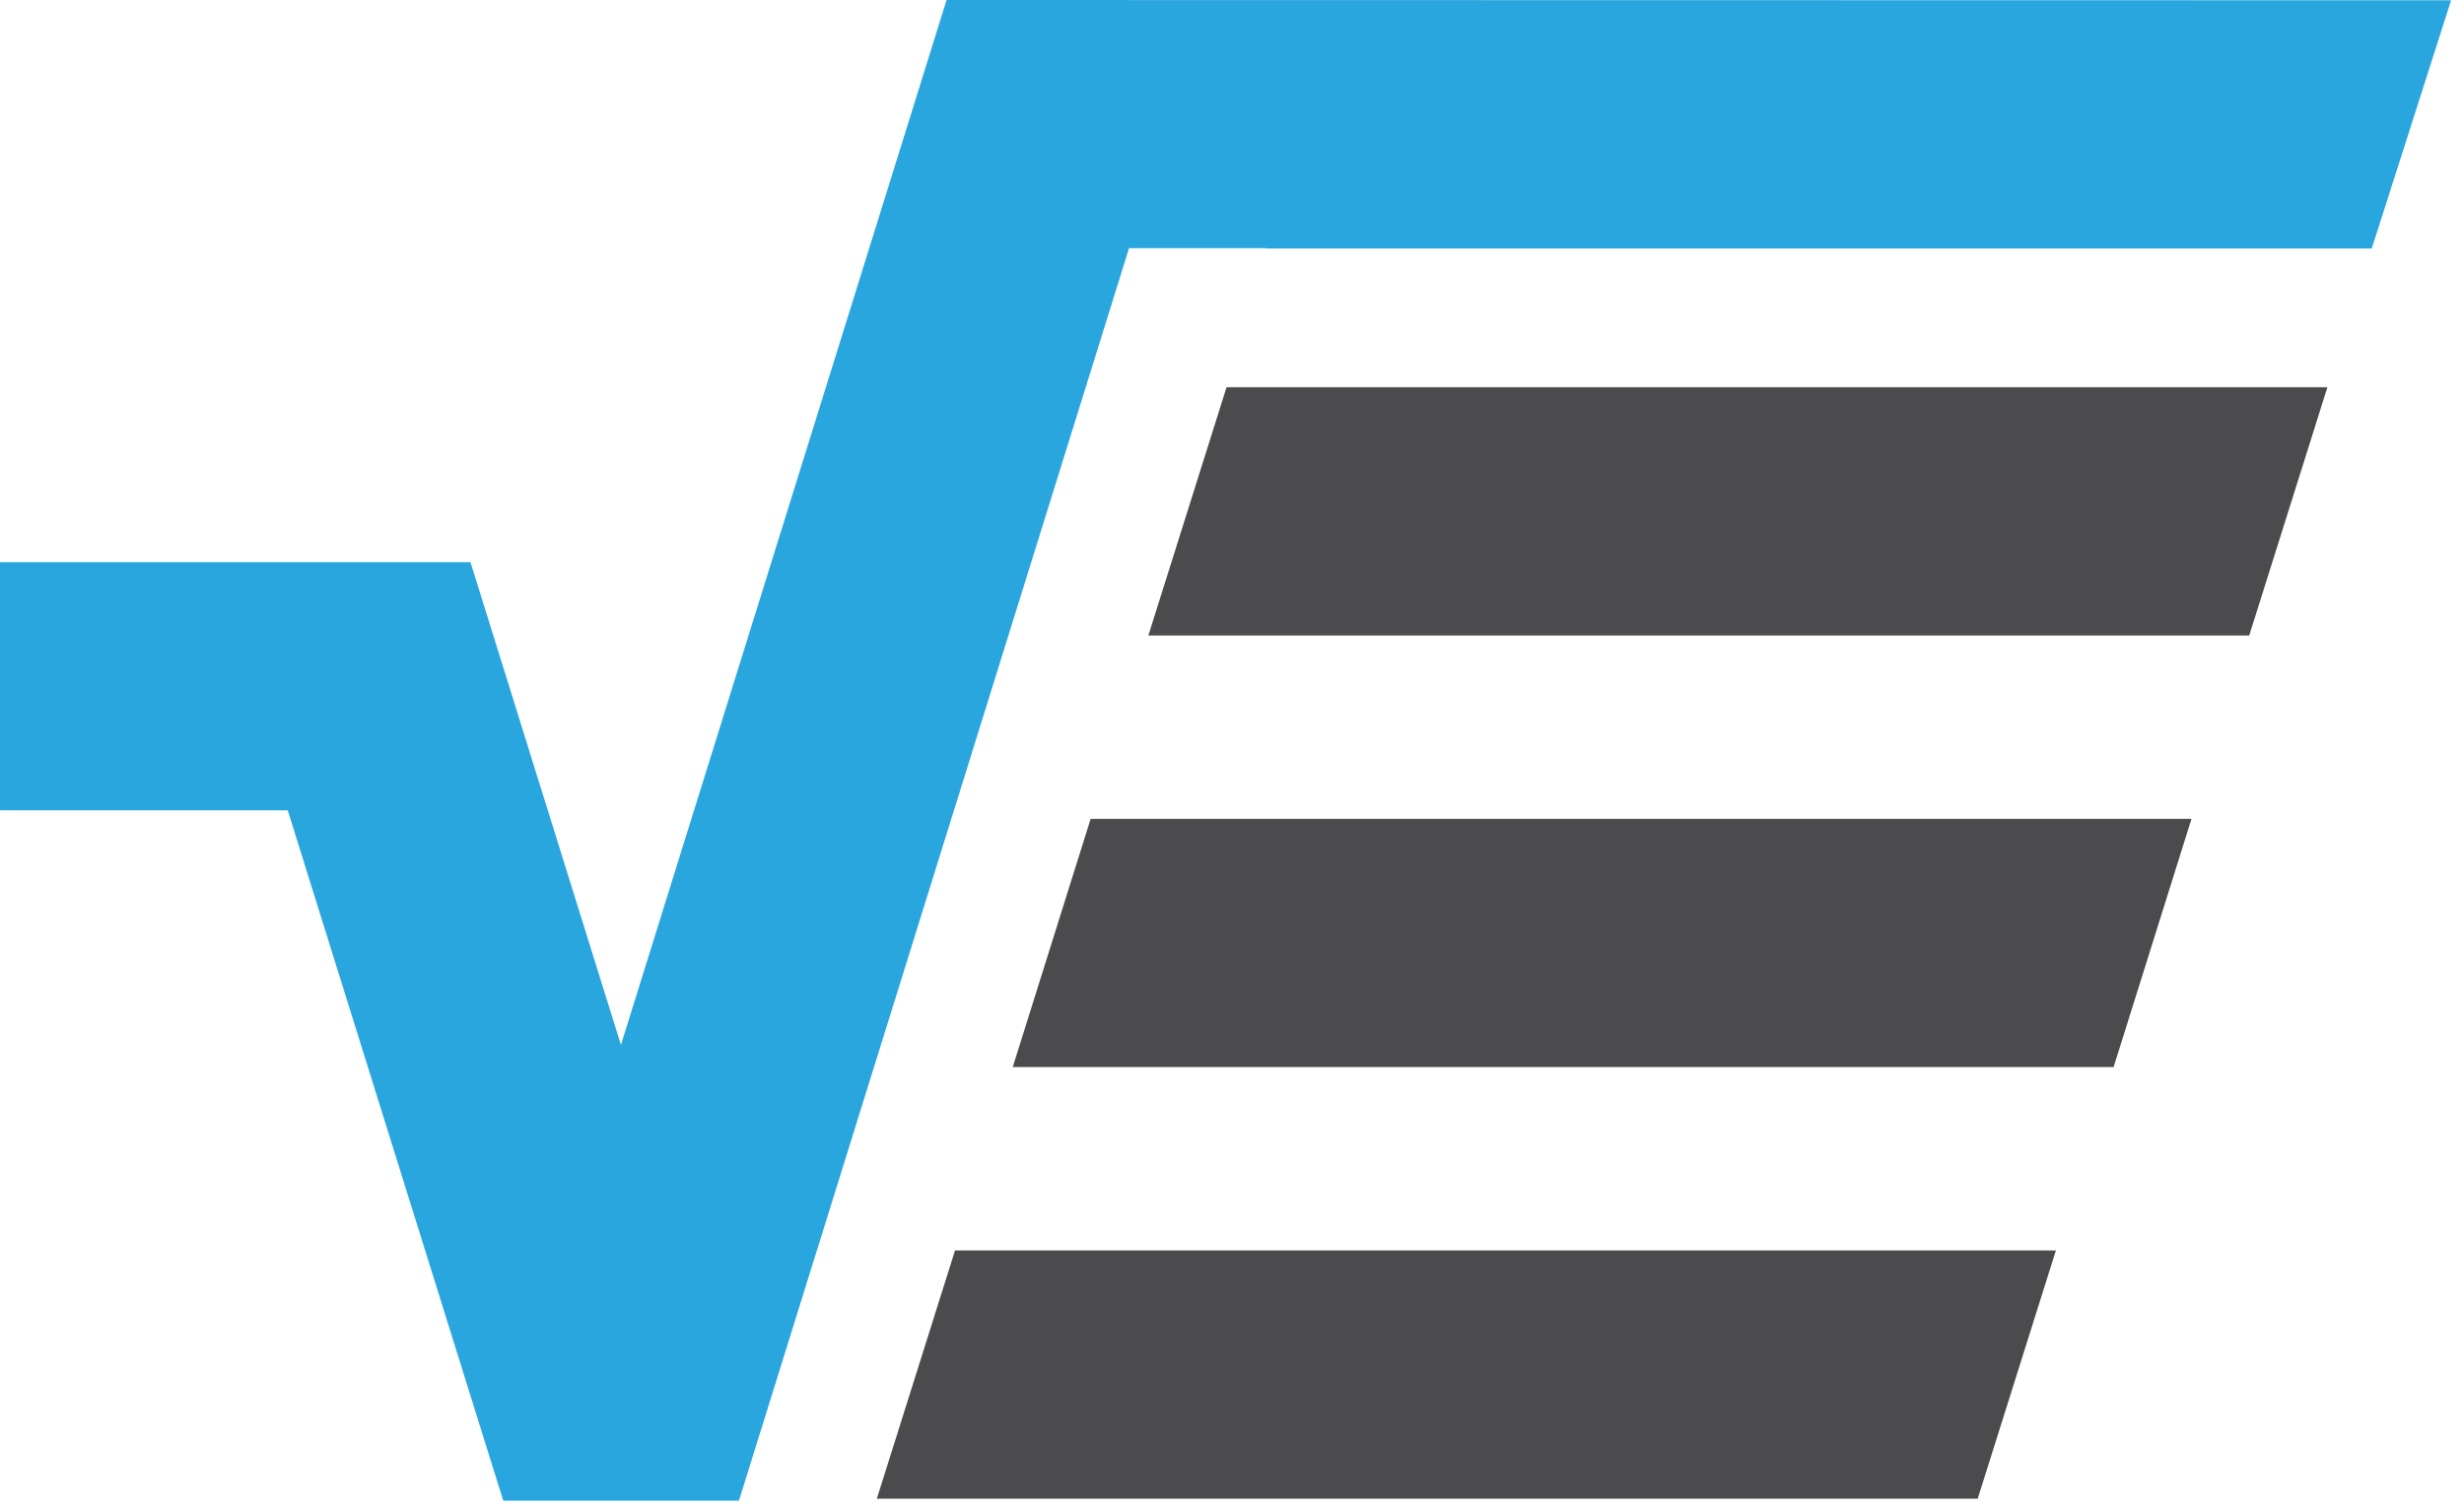
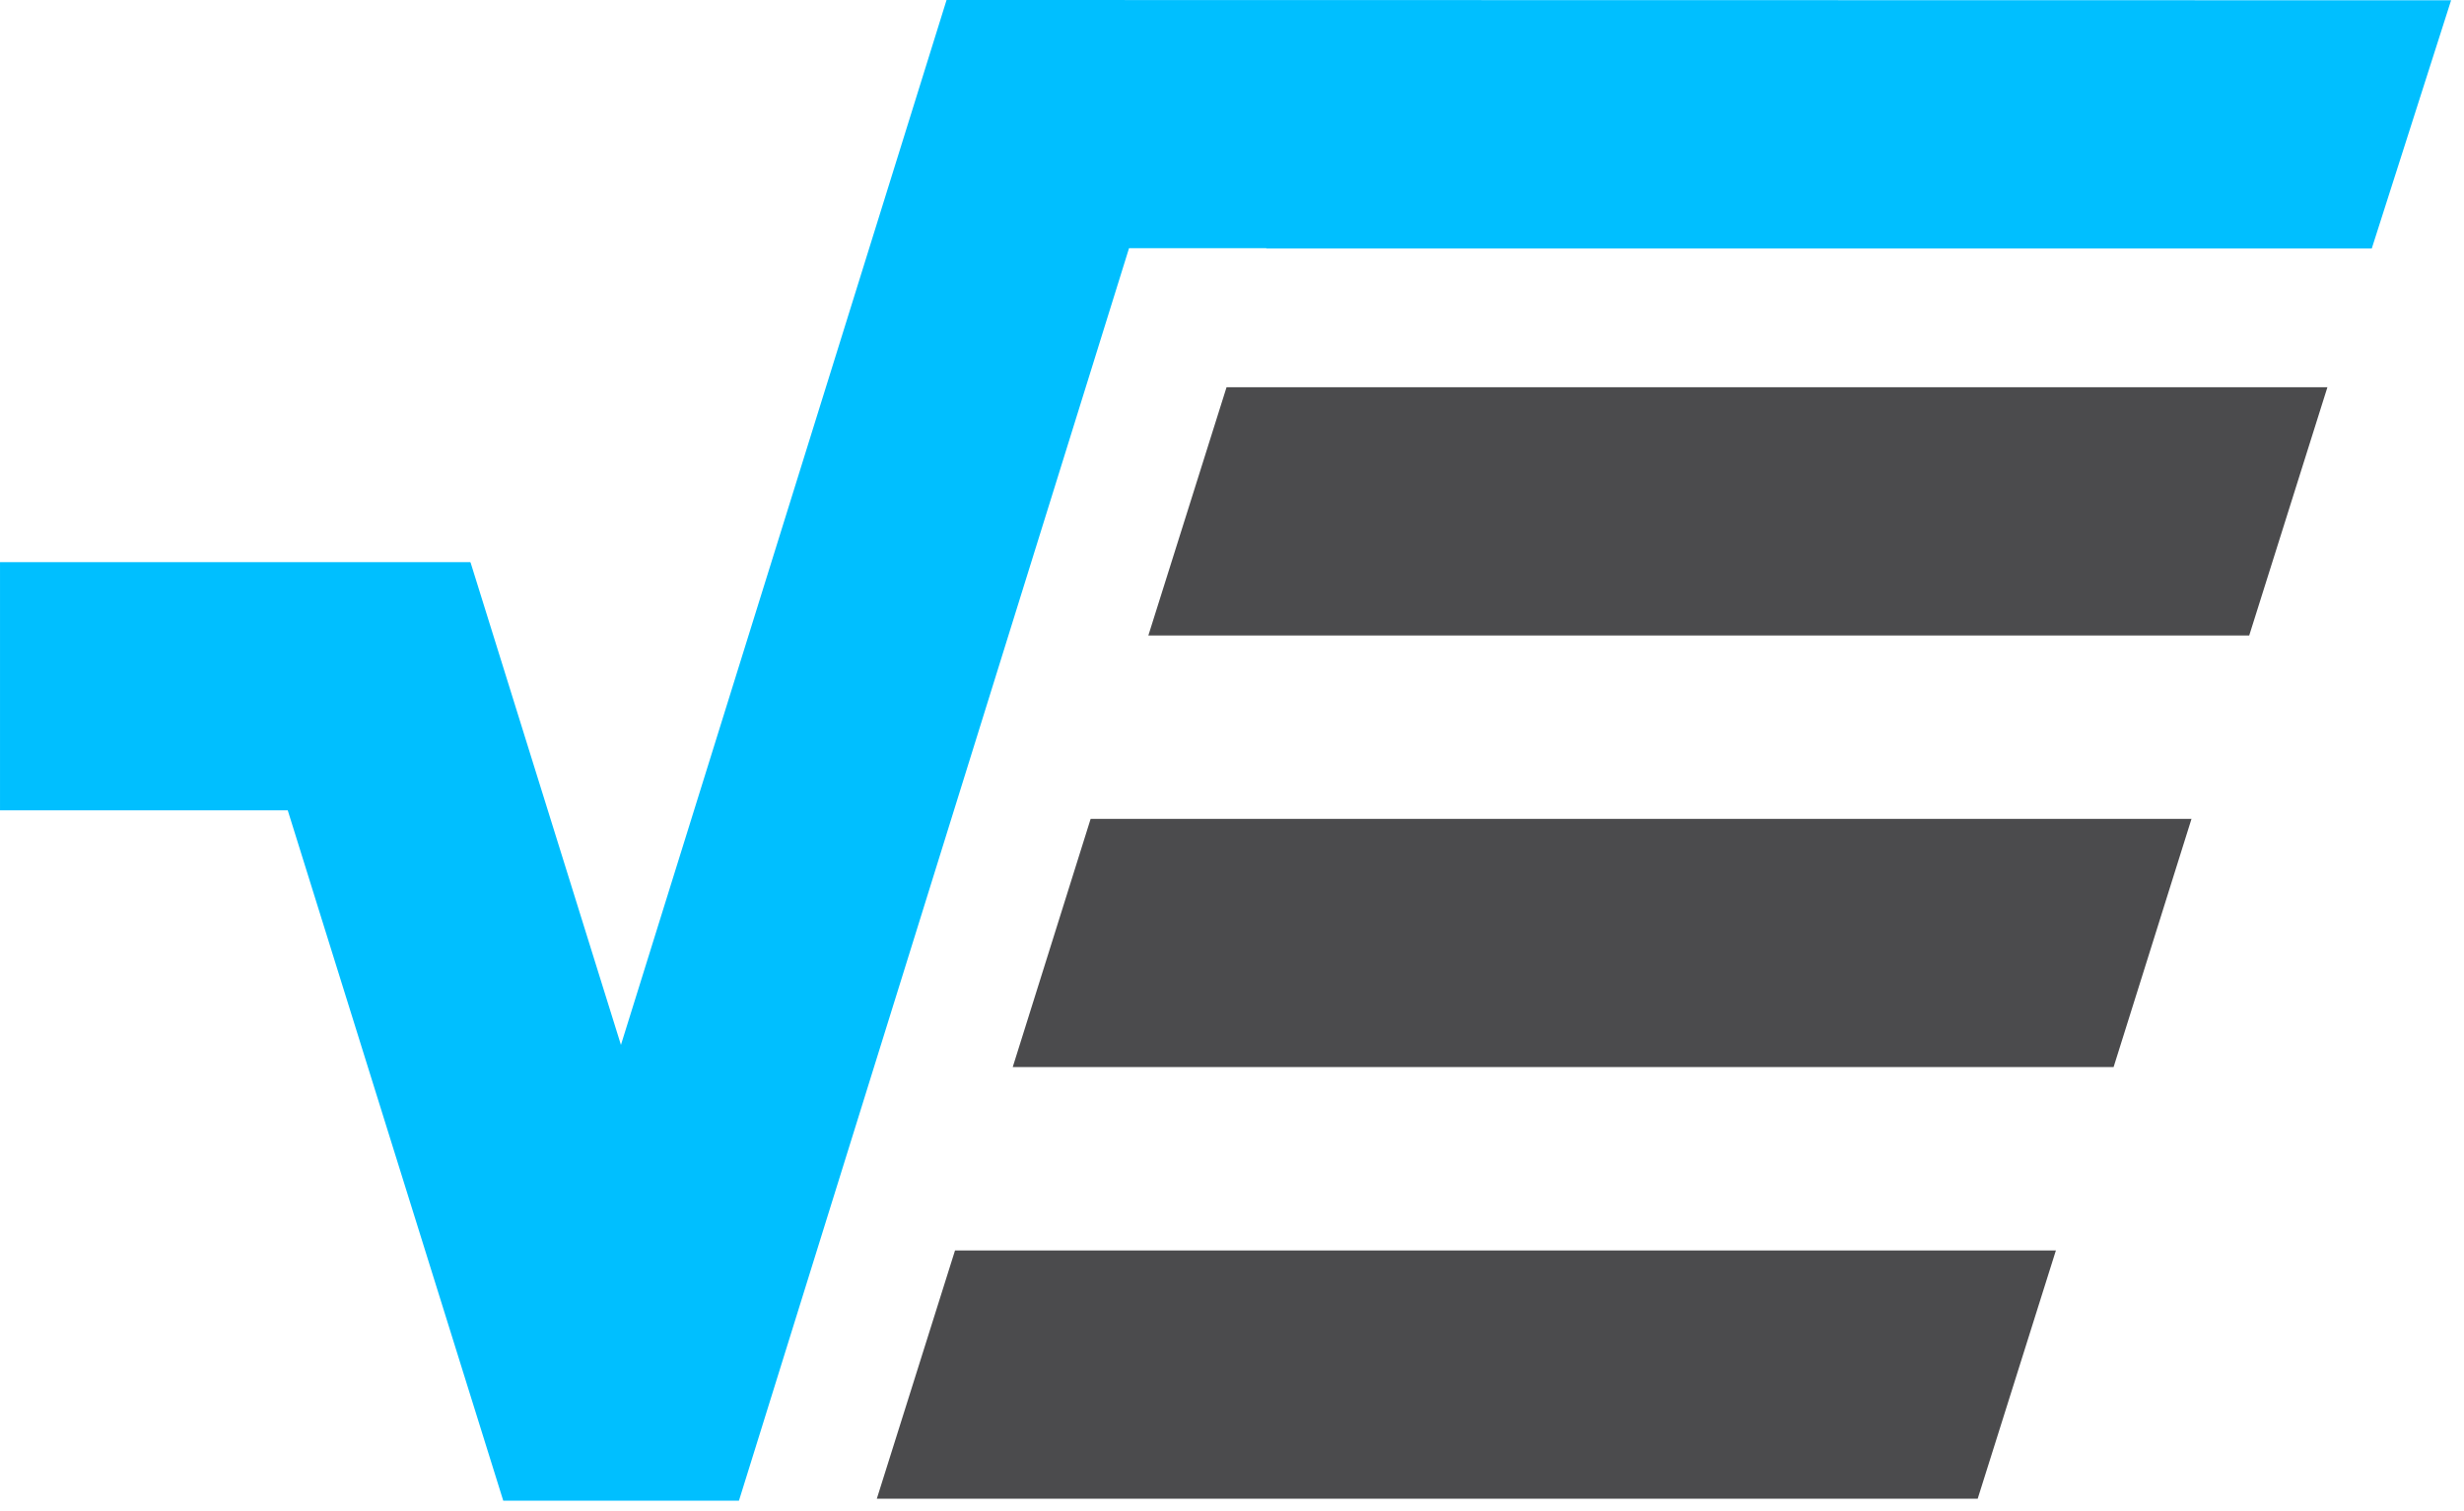
<svg xmlns="http://www.w3.org/2000/svg" width="186" height="114" clip-rule="evenodd">
  <defs>
    <style type="text/css">
     
-       .fil1 {fill:#2AA6DE}
+       .fil1 {fill:#00bfff}
      .fil0 {fill:#4B4B4D}
-       .fil2 {fill:#2AA6DE;fill-rule:nonzero}
+       .fil2 {fill:#00bfff;fill-rule:nonzero}
      .fil3 {fill:#4B4B4D;fill-rule:nonzero}
     
    </style>
  </defs>
  <g id="icon">
    <path stroke="null" id="sqrt" d="m71.447,-0l0,0l0,0l0,0l0,0.021l-24.574,78.852l-11.353,-36.421l-0.021,0l0,-0.021l-35.498,0l0,18.736l21.72,0l16.268,52.11l17.792,0l29.446,-94.541l10.366,0l0,0.021l83.445,0l5.988,-18.736c-37.494,0 -76.062,-0.021 -113.578,-0.021l0,0l-0,0z" class="fil1" />
    <polygon stroke="null" id="item0" points="175.689,29.231 92.588,29.231 86.686,47.968 169.787,47.968 " class="fil0" />
    <polygon stroke="null" id="item1" points="165.43,61.811 82.329,61.811 76.448,80.547 159.549,80.547 " class="fil0" />
    <polygon stroke="null" id="item2" points="155.193,94.39 72.091,94.39 66.189,113.127 149.291,113.127 " class="fil0" />
  </g>
</svg>
